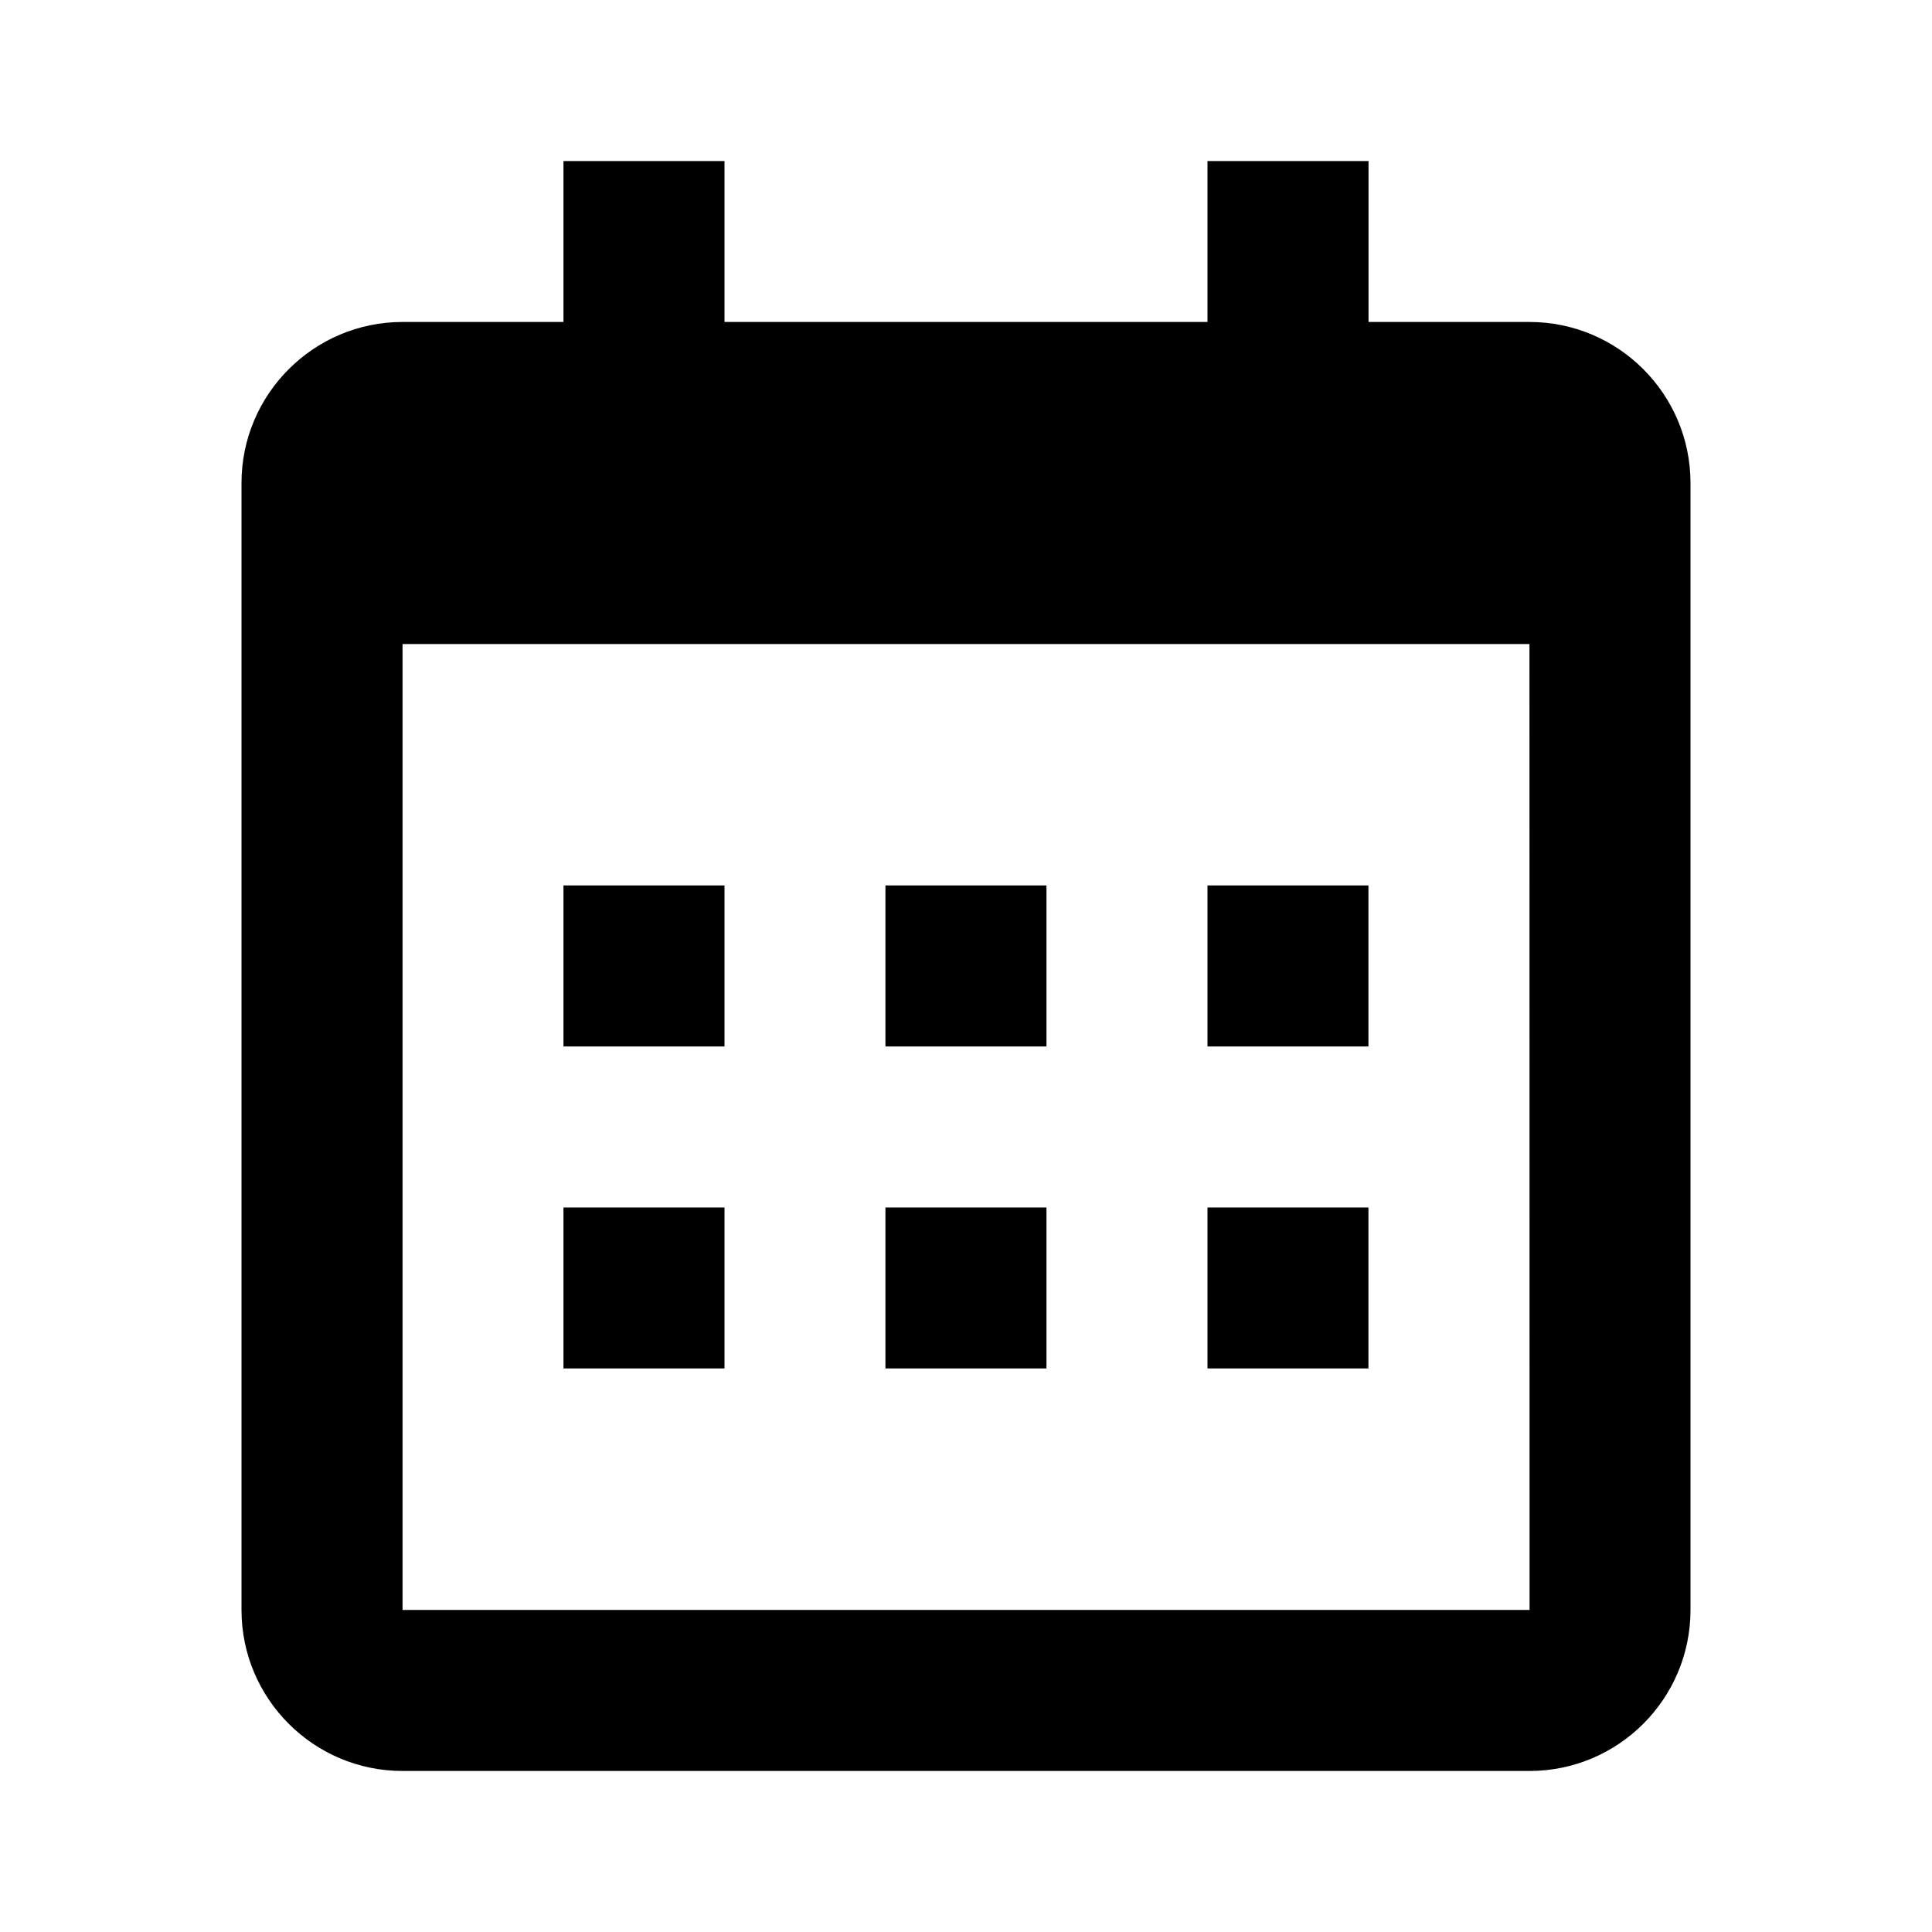
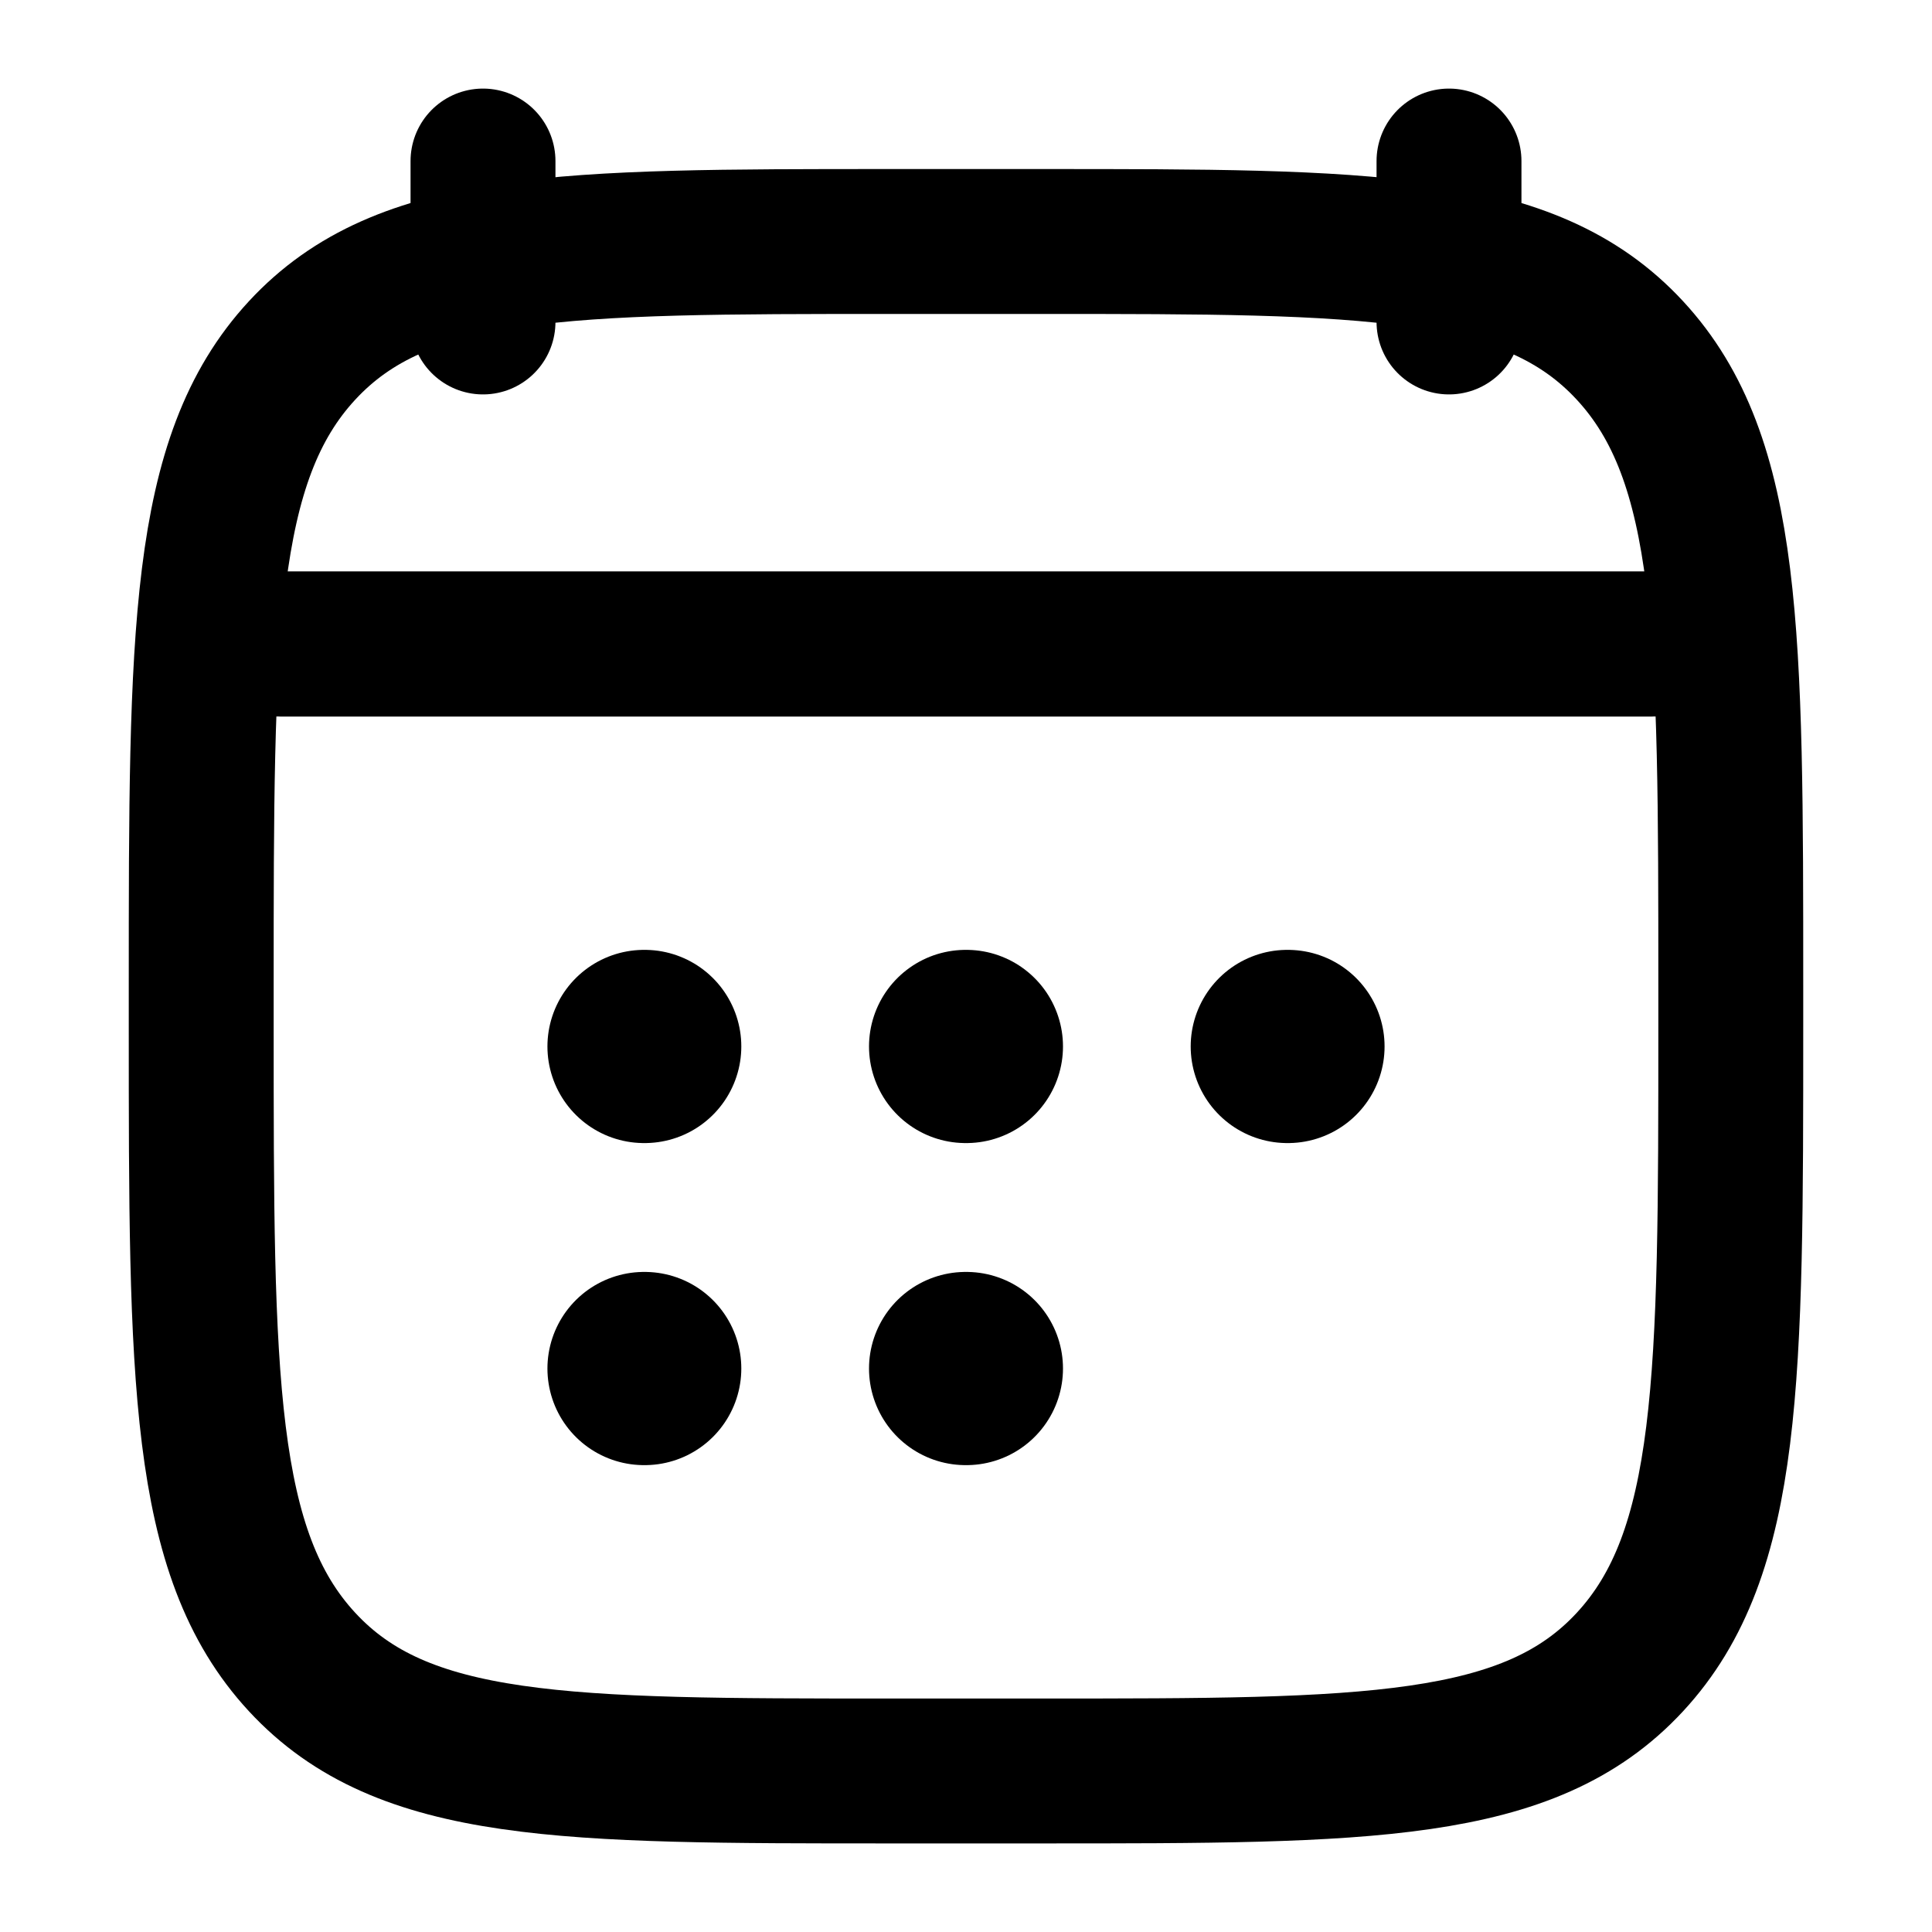
<svg xmlns="http://www.w3.org/2000/svg" width="20" height="20" viewBox="0 0 20 20" fill="none">
-   <path d="M5.833 9.166H7.5V10.833H5.833V9.166ZM5.833 12.5H7.5V14.166H5.833V12.5ZM9.166 9.166H10.833V10.833H9.166V9.166ZM9.166 12.5H10.833V14.166H9.166V12.5ZM12.5 9.166H14.166V10.833H12.5V9.166ZM12.5 12.5H14.166V14.166H12.5V12.5Z" fill="black" />
-   <path d="M4.167 18.333H15.833C16.753 18.333 17.5 17.586 17.5 16.666V6.667V5C17.5 4.081 16.753 3.333 15.833 3.333H14.167V1.667H12.5V3.333H7.5V1.667H5.833V3.333H4.167C3.248 3.333 2.5 4.081 2.5 5V6.667V16.666C2.5 17.586 3.248 18.333 4.167 18.333ZM15.833 6.667L15.834 16.666H4.167V6.667H15.833Z" fill="black" />
+   <path d="M15 1.667V3.333M5 1.667V3.333" stroke="currentColor" stroke-width="1.5" stroke-linecap="round" stroke-linejoin="round" />
+   <path d="M9.996 10.833H10.004M9.996 14.167H10.004M13.326 10.833H13.333M6.667 10.833H6.674M6.667 14.167H6.674" stroke="currentColor" stroke-width="2" stroke-linecap="round" stroke-linejoin="round" />
+   <path d="M2.917 6.667H17.083" stroke="currentColor" stroke-width="1.5" stroke-linecap="round" stroke-linejoin="round" />
+   <path d="M2.083 10.203C2.083 6.572 2.083 4.756 3.127 3.628C4.17 2.5 5.849 2.5 9.208 2.5H10.792C14.15 2.5 15.83 2.5 16.873 3.628C17.917 4.756 17.917 6.572 17.917 10.203V10.631C17.917 14.262 17.917 16.077 16.873 17.205C15.83 18.333 14.15 18.333 10.792 18.333H9.208C5.849 18.333 4.17 18.333 3.127 17.205C2.083 16.077 2.083 14.262 2.083 10.631V10.203Z" stroke="currentColor" stroke-width="1.5" stroke-linecap="round" stroke-linejoin="round" />
+   <path d="M2.5 6.667H17.5" stroke="currentColor" stroke-width="1.5" stroke-linecap="round" stroke-linejoin="round" />
</svg>
